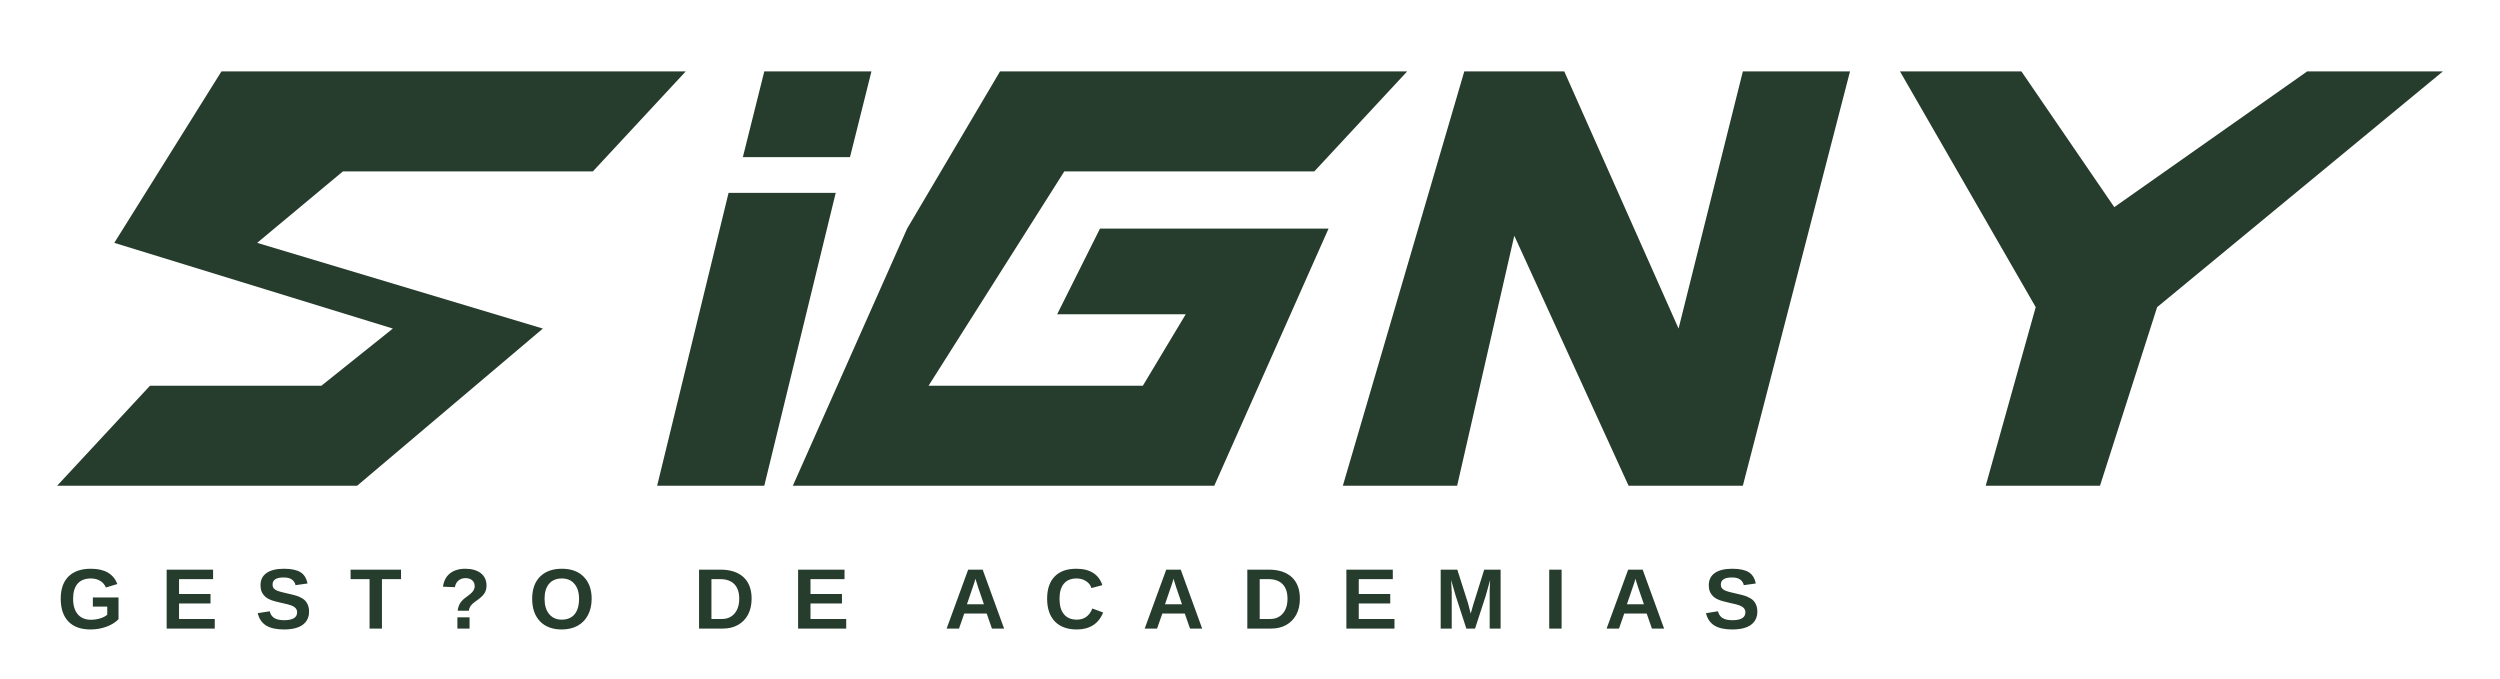
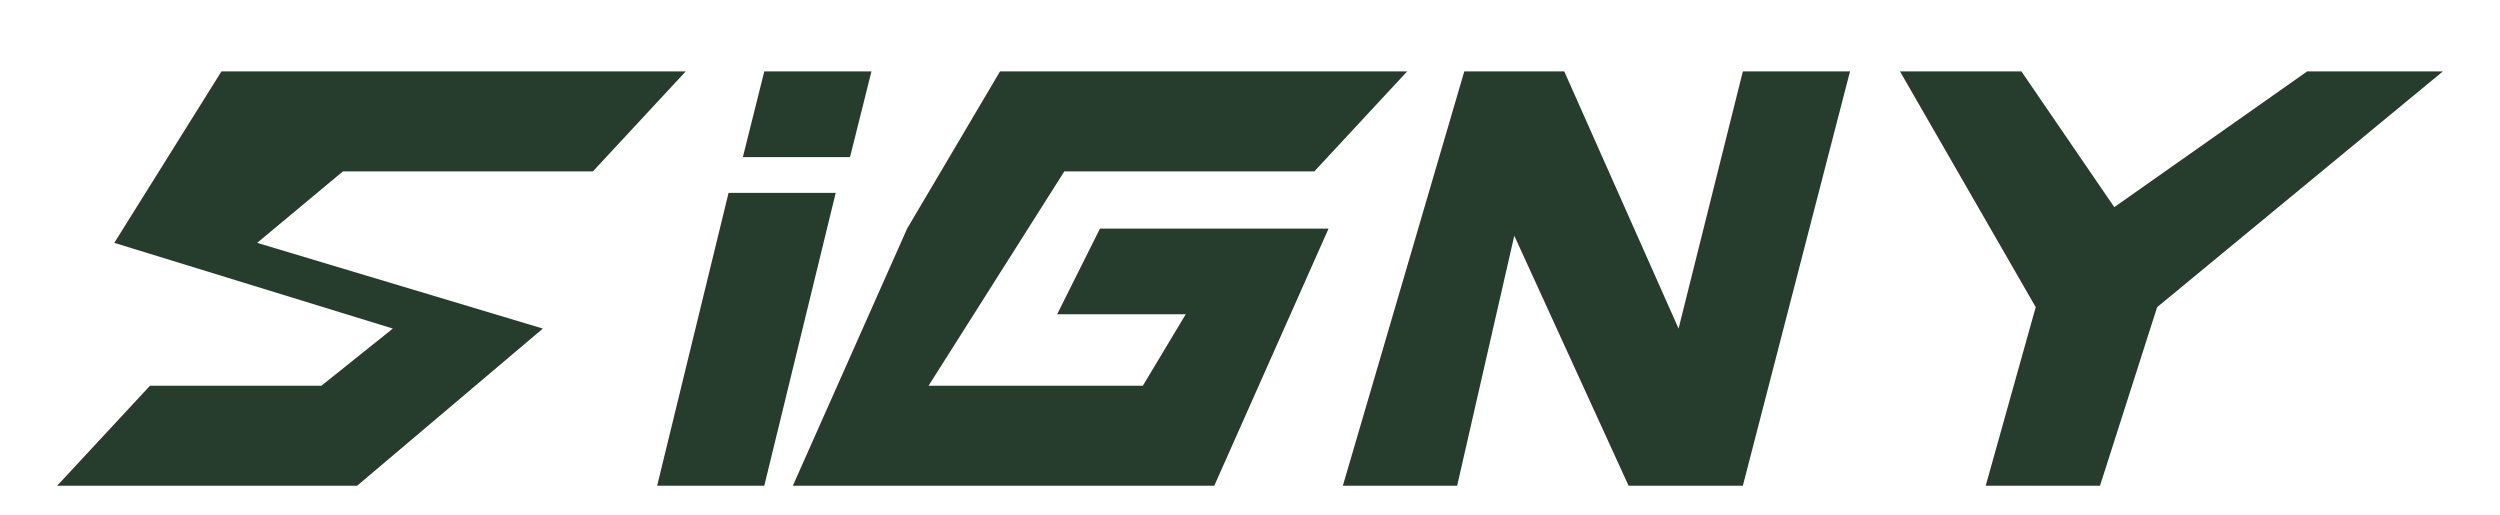
- <svg xmlns="http://www.w3.org/2000/svg" width="350" height="95" viewBox="0 0 350 95" role="img" aria-label="Signy Gest?o de Academias">
+ <svg xmlns="http://www.w3.org/2000/svg" width="350" height="72" viewBox="0 0 350 72" role="img" aria-label="Signy · Gestão de Academias">
  <g fill="#263c2c" transform="translate(8 3)">
    <path d="M23 7H88L75 21H40L28 31L68 43L42 65H0L13 51H37L47 43L8 31Z" />
    <path d="M99 7H114L111 19H96ZM94 24H109L99 65H84Z" />
    <path d="M132 7H189L176 21H141L122 51H152L158 41H140L146 29H178L162 65H103L119 29Z" />
    <path d="M197 7H211L227 43L236 7H251L236 65H220L204 30L196 65H180Z" />
    <path d="M258 7H275L288 26L315 7H334L294 40L286 65H270L277 40Z" />
  </g>
-   <text x="8" y="88" fill="#263c2c" font-family="Segoe UI,Arial,sans-serif" font-size="12" font-weight="600" letter-spacing="5.2">GEST?O DE ACADEMIAS</text>
</svg>
